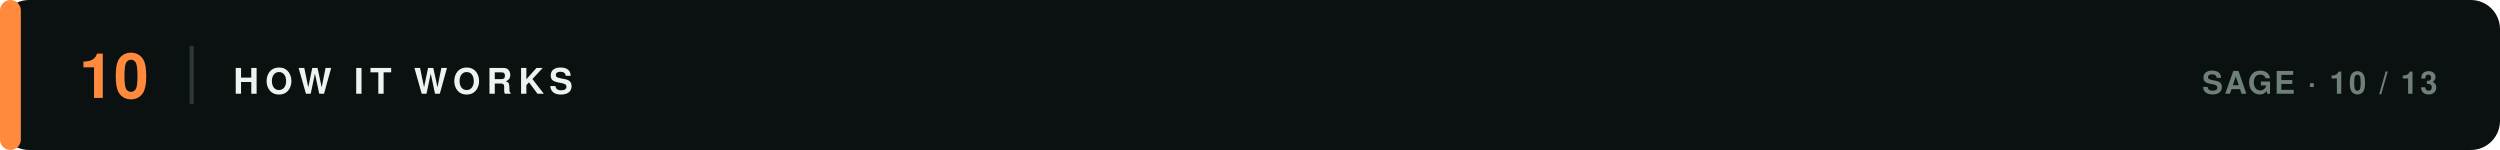
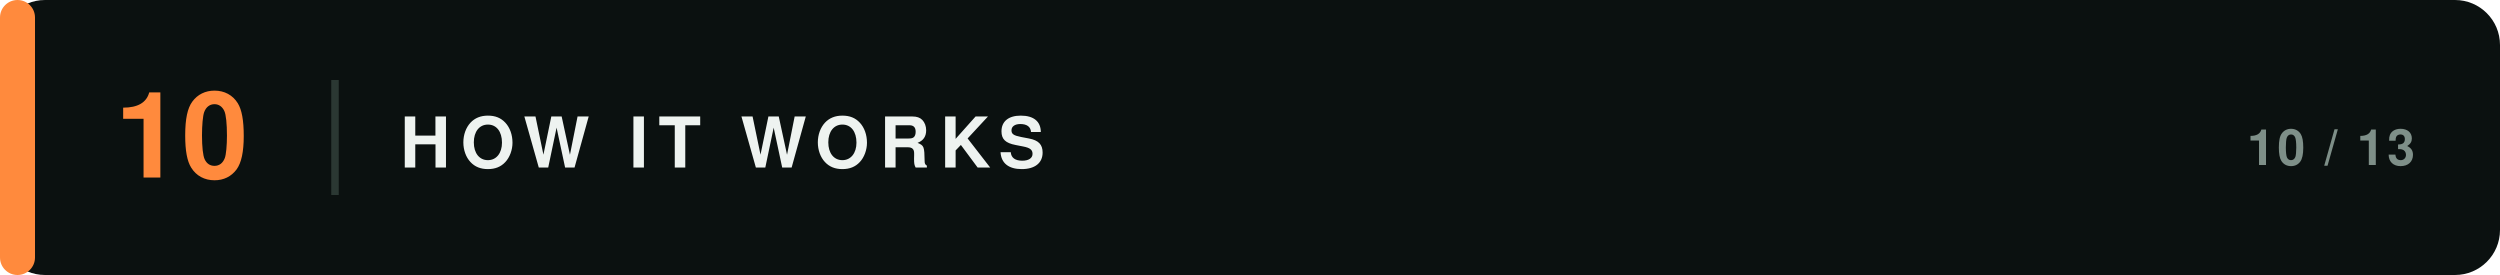
- <svg xmlns="http://www.w3.org/2000/svg" width="1200" height="72" viewBox="0 0 1200 72" role="img" aria-label="Section 10, How It Works">
-   <rect x="0" y="0" width="1200" height="72" rx="14" fill="#0B1110" />
-   <rect x="0" y="0" width="10" height="72" rx="5" fill="#FF8A3D" />
-   <text x="38" y="47" font-family="-apple-system, BlinkMacSystemFont, 'Segoe UI', Helvetica, Arial, sans-serif" font-size="30" font-weight="800" fill="#FF8A3D">10</text>
-   <line x1="92" y1="22" x2="92" y2="50" stroke="#2B3833" stroke-width="2" />
-   <text x="112" y="45" font-family="-apple-system, BlinkMacSystemFont, 'Segoe UI', Helvetica, Arial, sans-serif" font-size="17" font-weight="700" letter-spacing="3" fill="#EEF3F0">HOW IT WORKS</text>
-   <text x="1170" y="45" text-anchor="end" font-family="-apple-system, BlinkMacSystemFont, 'Segoe UI', Helvetica, Arial, sans-serif" font-size="15" font-weight="600" letter-spacing="1" fill="#6F8079">SAGE · 10 / 13</text>
+ <svg xmlns="http://www.w3.org/2000/svg" width="1000" height="110" viewBox="0 0 1000 110" role="img" aria-label="Section 10, How It Works">
+   <rect x="0" y="0" width="1000" height="110" rx="18" fill="#0B1110" />
+   <rect x="0" y="0" width="14" height="110" rx="7" fill="#FF8A3D" />
+   <text x="46" y="71" font-family="-apple-system, BlinkMacSystemFont, 'Segoe UI', Helvetica, Arial, sans-serif" font-size="48" font-weight="800" fill="#FF8A3D">10</text>
+   <line x1="134" y1="32" x2="134" y2="78" stroke="#2B3833" stroke-width="3" />
+   <text x="160" y="67" font-family="-apple-system, BlinkMacSystemFont, 'Segoe UI', Helvetica, Arial, sans-serif" font-size="28" font-weight="700" letter-spacing="4" fill="#EEF3F0">HOW IT WORKS</text>
+   <text x="966" y="66" text-anchor="end" font-family="-apple-system, BlinkMacSystemFont, 'Segoe UI', Helvetica, Arial, sans-serif" font-size="20" font-weight="600" letter-spacing="1" fill="#7E8F88">10 / 13</text>
</svg>
